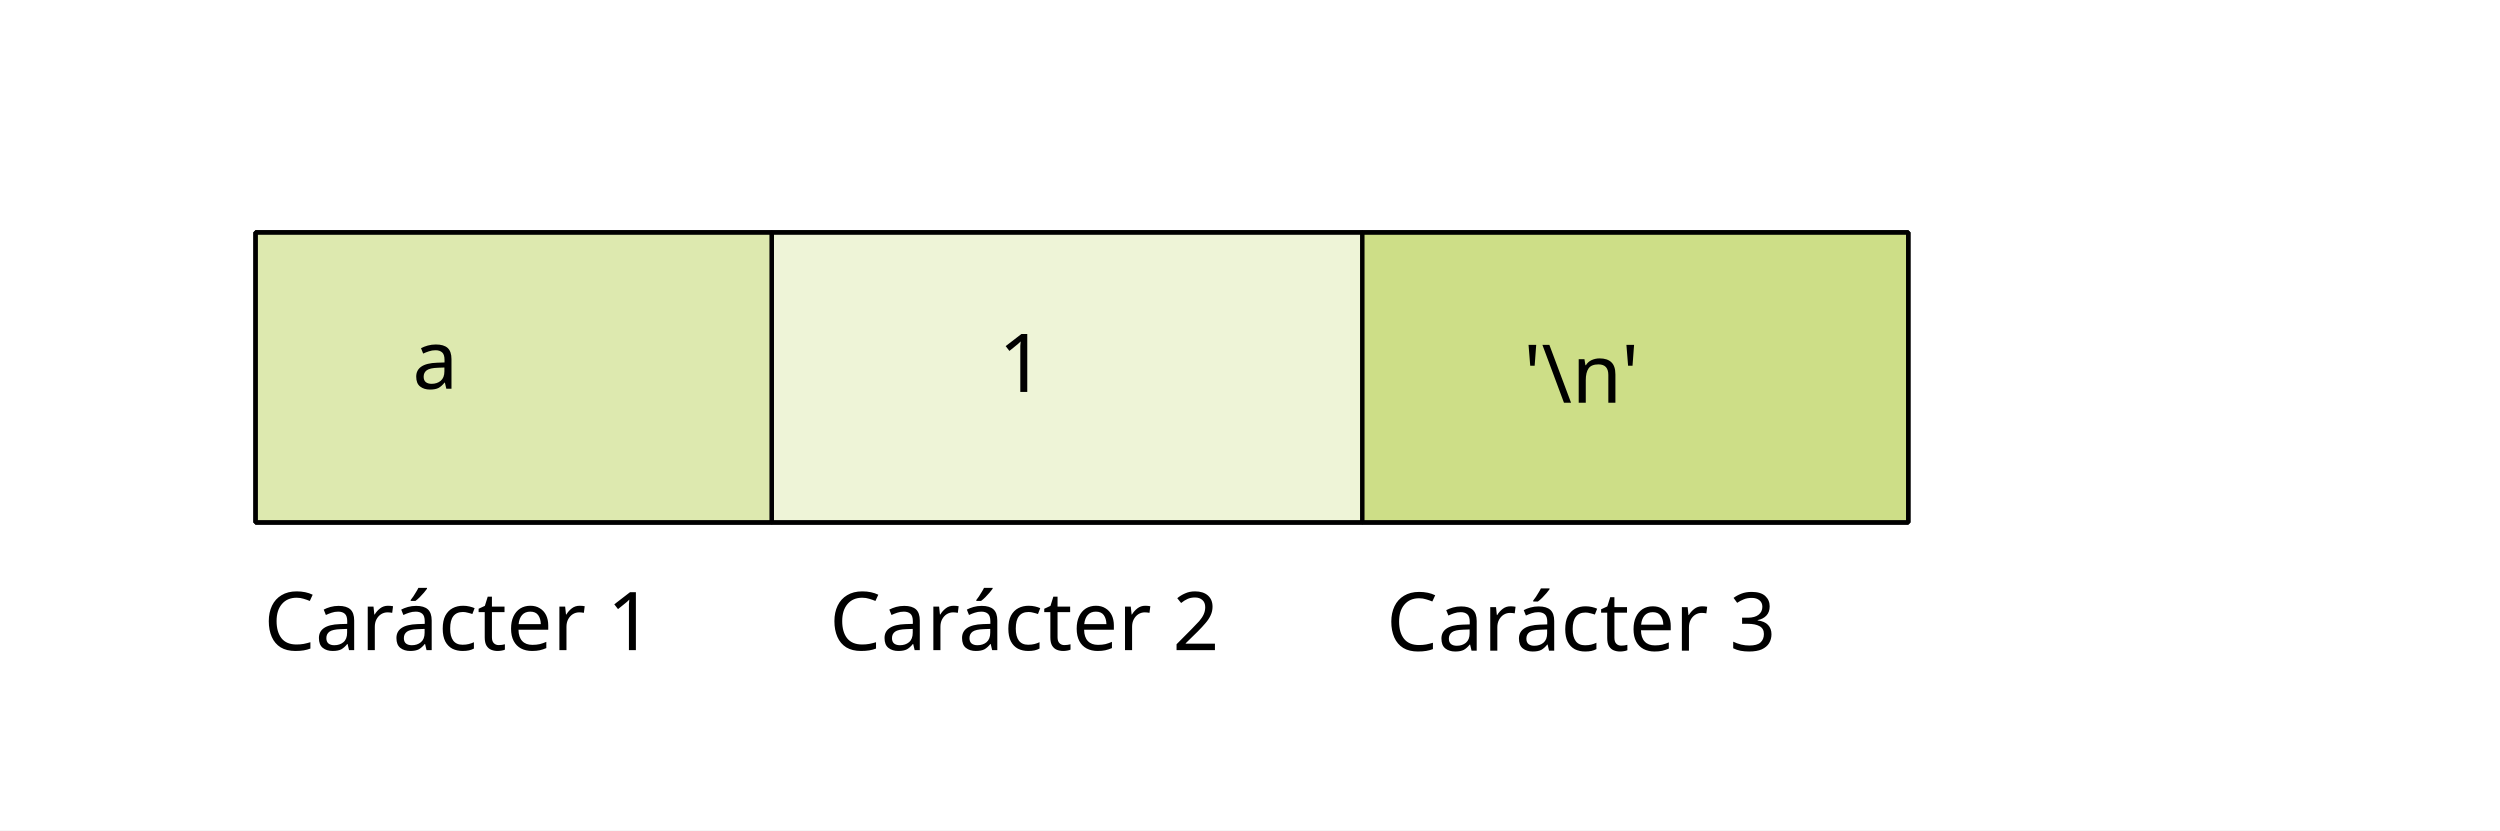
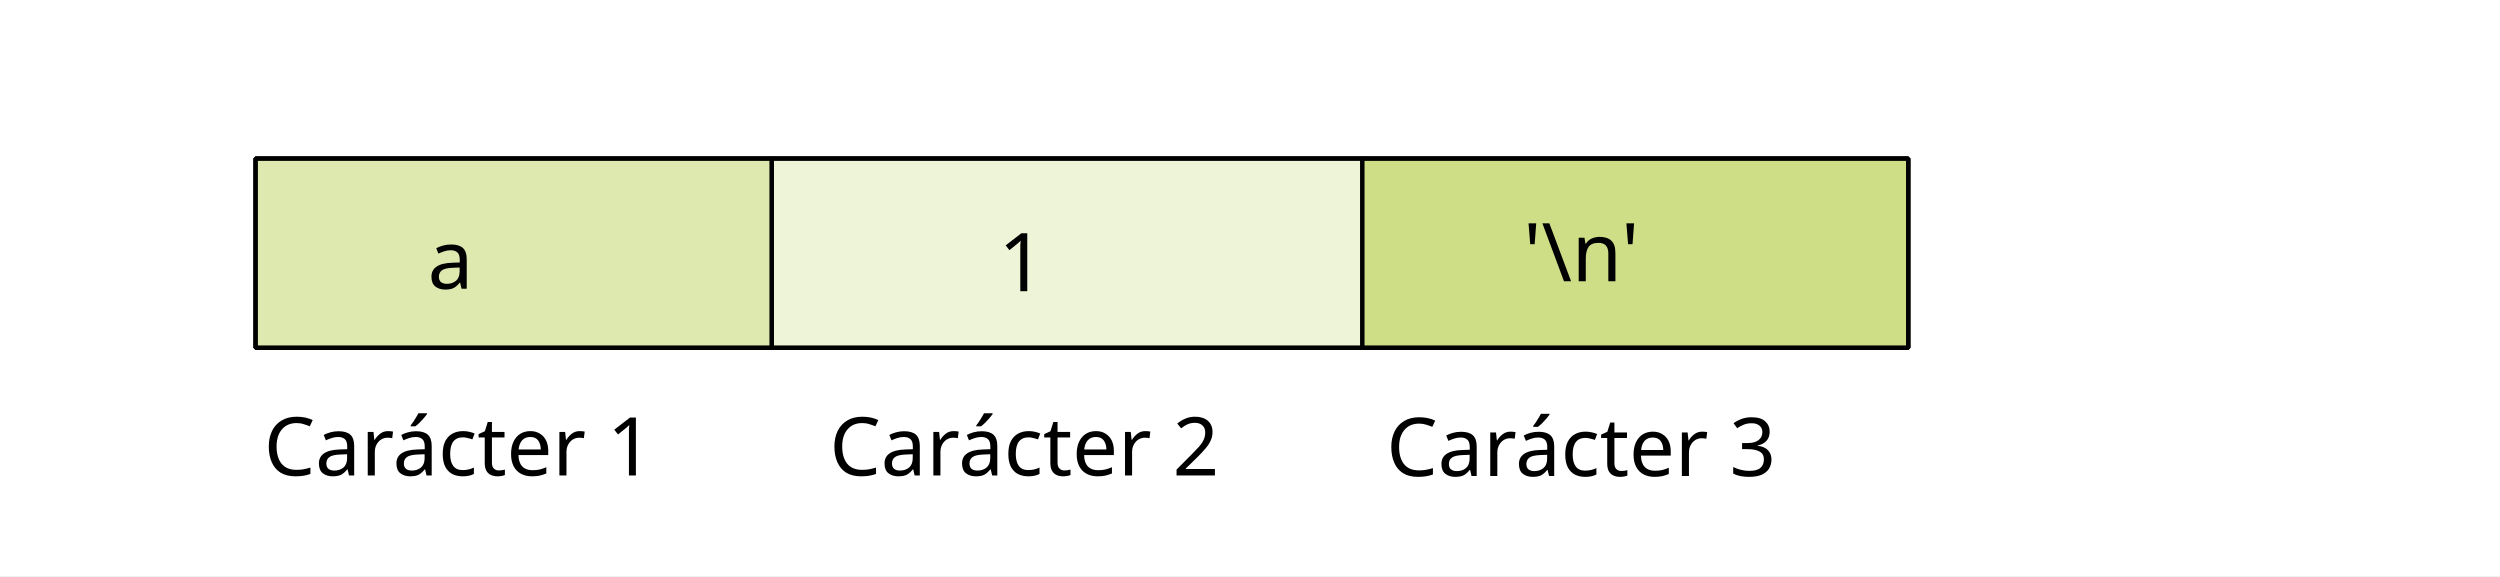
- <svg xmlns="http://www.w3.org/2000/svg" id="svg8" version="1.1" viewBox="0 0 325.693 108.188" height="108.188mm" width="325.693mm">
+ <svg xmlns="http://www.w3.org/2000/svg" id="svg8" version="1.1" viewBox="0 0 325.693 75.04" height="75.04mm" width="325.693mm">
  <defs id="defs2" />
-   <g transform="translate(69.95416,-105.4234)" id="layer2">
-     <rect y="105.423" x="-69.954" height="108.188" width="325.693" id="rect1023" style="fill:#ffffff;stroke:none;stroke-width:0.564;stroke-linecap:round;stroke-linejoin:bevel" />
+   <g transform="translate(69.95416,-128.1764)" id="layer2">
+     <rect y="128.176" x="-69.954" height="75.04" width="325.693" id="rect1023" style="fill:#ffffff;stroke:none;stroke-width:0.564;stroke-linecap:round;stroke-linejoin:bevel" />
  </g>
-   <g transform="translate(69.95416,-105.4234)" id="layer1">
-     <rect y="135.693" x="-36.664" height="37.798" width="67.261" id="rect990" style="fill:#dde9af;stroke:#000000;stroke-width:0.564;stroke-linecap:round;stroke-linejoin:bevel" />
-     <text id="text857" y="156.067" x="-6.367" style="font-style:normal;font-weight:normal;font-size:10.583px;line-height:1.25;font-family:sans-serif;text-align:end;letter-spacing:0px;word-spacing:0px;text-anchor:end;fill:#000000;fill-opacity:1;stroke:none;stroke-width:0.265" xml:space="preserve">
-       <tspan id="tspan859" style="text-align:center;text-anchor:middle;stroke-width:0.265" y="156.067" x="-6.367">a</tspan>
+   <g transform="translate(69.95416,-128.1764)" id="layer1">
+     <rect y="148.825" x="-36.664" height="24.666" width="67.261" id="rect990" style="fill:#dde9af;stroke:#000000;stroke-width:0.564;stroke-linecap:round;stroke-linejoin:bevel" />
+     <text id="text857" y="165.792" x="-4.381" style="font-style:normal;font-weight:normal;font-size:10.583px;line-height:1.25;font-family:sans-serif;text-align:end;letter-spacing:0px;word-spacing:0px;text-anchor:end;fill:#000000;fill-opacity:1;stroke:none;stroke-width:0.265" xml:space="preserve">
+       <tspan id="tspan859" style="text-align:center;text-anchor:middle;stroke-width:0.265" y="165.792" x="-4.381">a</tspan>
    </text>
-     <rect style="fill:#eef4d7;stroke:#000000;stroke-width:0.564;stroke-linecap:round;stroke-linejoin:bevel" id="rect990-6" width="76.934" height="37.798" x="30.598" y="135.693" />
-     <text xml:space="preserve" style="font-style:normal;font-weight:normal;font-size:10.583px;line-height:1.25;font-family:sans-serif;text-align:end;letter-spacing:0px;word-spacing:0px;text-anchor:end;fill:#000000;fill-opacity:1;stroke:none;stroke-width:0.265" x="70.033" y="156.487" id="text857-3">
-       <tspan x="70.033" y="156.487" style="text-align:center;text-anchor:middle;stroke-width:0.265" id="tspan859-7">1</tspan>
+     <rect style="fill:#eef4d7;stroke:#000000;stroke-width:0.564;stroke-linecap:round;stroke-linejoin:bevel" id="rect990-6" width="76.934" height="24.666" x="30.598" y="148.825" />
+     <text xml:space="preserve" style="font-style:normal;font-weight:normal;font-size:10.583px;line-height:1.25;font-family:sans-serif;text-align:end;letter-spacing:0px;word-spacing:0px;text-anchor:end;fill:#000000;fill-opacity:1;stroke:none;stroke-width:0.265" x="70.033" y="166.109" id="text857-3">
+       <tspan x="70.033" y="166.109" style="text-align:center;text-anchor:middle;stroke-width:0.265" id="tspan859-7">1</tspan>
    </text>
-     <rect y="135.693" x="107.531" height="37.798" width="71.124" id="rect990-6-0" style="fill:#cdde87;stroke:#000000;stroke-width:0.564;stroke-linecap:round;stroke-linejoin:bevel" />
-     <text id="text857-3-5" y="157.897" x="145.689" style="font-style:normal;font-weight:normal;font-size:10.583px;line-height:1.25;font-family:sans-serif;text-align:end;letter-spacing:0px;word-spacing:0px;text-anchor:end;fill:#000000;fill-opacity:1;stroke:none;stroke-width:0.265" xml:space="preserve">
-       <tspan id="tspan910" style="text-align:center;text-anchor:middle;stroke-width:0.265" y="157.897" x="145.689">'\n'</tspan>
-       <tspan id="tspan859-7-6" style="text-align:center;text-anchor:middle;stroke-width:0.265" y="171.126" x="145.689" />
+     <rect y="148.825" x="107.531" height="24.666" width="71.124" id="rect990-6-0" style="fill:#cdde87;stroke:#000000;stroke-width:0.564;stroke-linecap:round;stroke-linejoin:bevel" />
+     <text id="text857-3-5" y="164.816" x="145.689" style="font-style:normal;font-weight:normal;font-size:10.583px;line-height:1.25;font-family:sans-serif;text-align:end;letter-spacing:0px;word-spacing:0px;text-anchor:end;fill:#000000;fill-opacity:1;stroke:none;stroke-width:0.265" xml:space="preserve">
+       <tspan id="tspan910" style="text-align:center;text-anchor:middle;stroke-width:0.265" y="164.816" x="145.689">'\n'</tspan>
+       <tspan id="tspan859-7-6" style="text-align:center;text-anchor:middle;stroke-width:0.265" y="178.045" x="145.689" />
    </text>
-     <rect y="135.693" x="-36.664" height="37.798" width="215.319" id="rect924" style="fill:none;stroke:#000000;stroke-width:0.564;stroke-linecap:round;stroke-linejoin:bevel" />
+     <rect y="148.825" x="-36.664" height="24.666" width="215.319" id="rect924" style="fill:none;stroke:#000000;stroke-width:0.564;stroke-linecap:round;stroke-linejoin:bevel" />
    <text id="text857-3-2" y="190.123" x="-3.315" style="font-style:normal;font-weight:normal;font-size:10.583px;line-height:1.25;font-family:sans-serif;text-align:end;letter-spacing:0px;word-spacing:0px;text-anchor:end;fill:#000000;fill-opacity:1;stroke:none;stroke-width:0.265" xml:space="preserve">
      <tspan id="tspan859-7-2" style="text-align:center;text-anchor:middle;stroke-width:0.265" y="190.123" x="-3.315">Carácter 1</tspan>
    </text>
    <text xml:space="preserve" style="font-style:normal;font-weight:normal;font-size:10.583px;line-height:1.25;font-family:sans-serif;text-align:end;letter-spacing:0px;word-spacing:0px;text-anchor:end;fill:#000000;fill-opacity:1;stroke:none;stroke-width:0.265" x="70.372" y="190.124" id="text857-3-2-7">
      <tspan x="70.372" y="190.124" style="text-align:center;text-anchor:middle;stroke-width:0.265" id="tspan859-7-2-0">Carácter 2</tspan>
    </text>
    <text id="text857-3-2-7-9" y="190.194" x="142.926" style="font-style:normal;font-weight:normal;font-size:10.583px;line-height:1.25;font-family:sans-serif;text-align:end;letter-spacing:0px;word-spacing:0px;text-anchor:end;fill:#000000;fill-opacity:1;stroke:none;stroke-width:0.265" xml:space="preserve">
      <tspan id="tspan859-7-2-0-3" style="text-align:center;text-anchor:middle;stroke-width:0.265" y="190.194" x="142.926">Carácter 3</tspan>
    </text>
  </g>
</svg>
